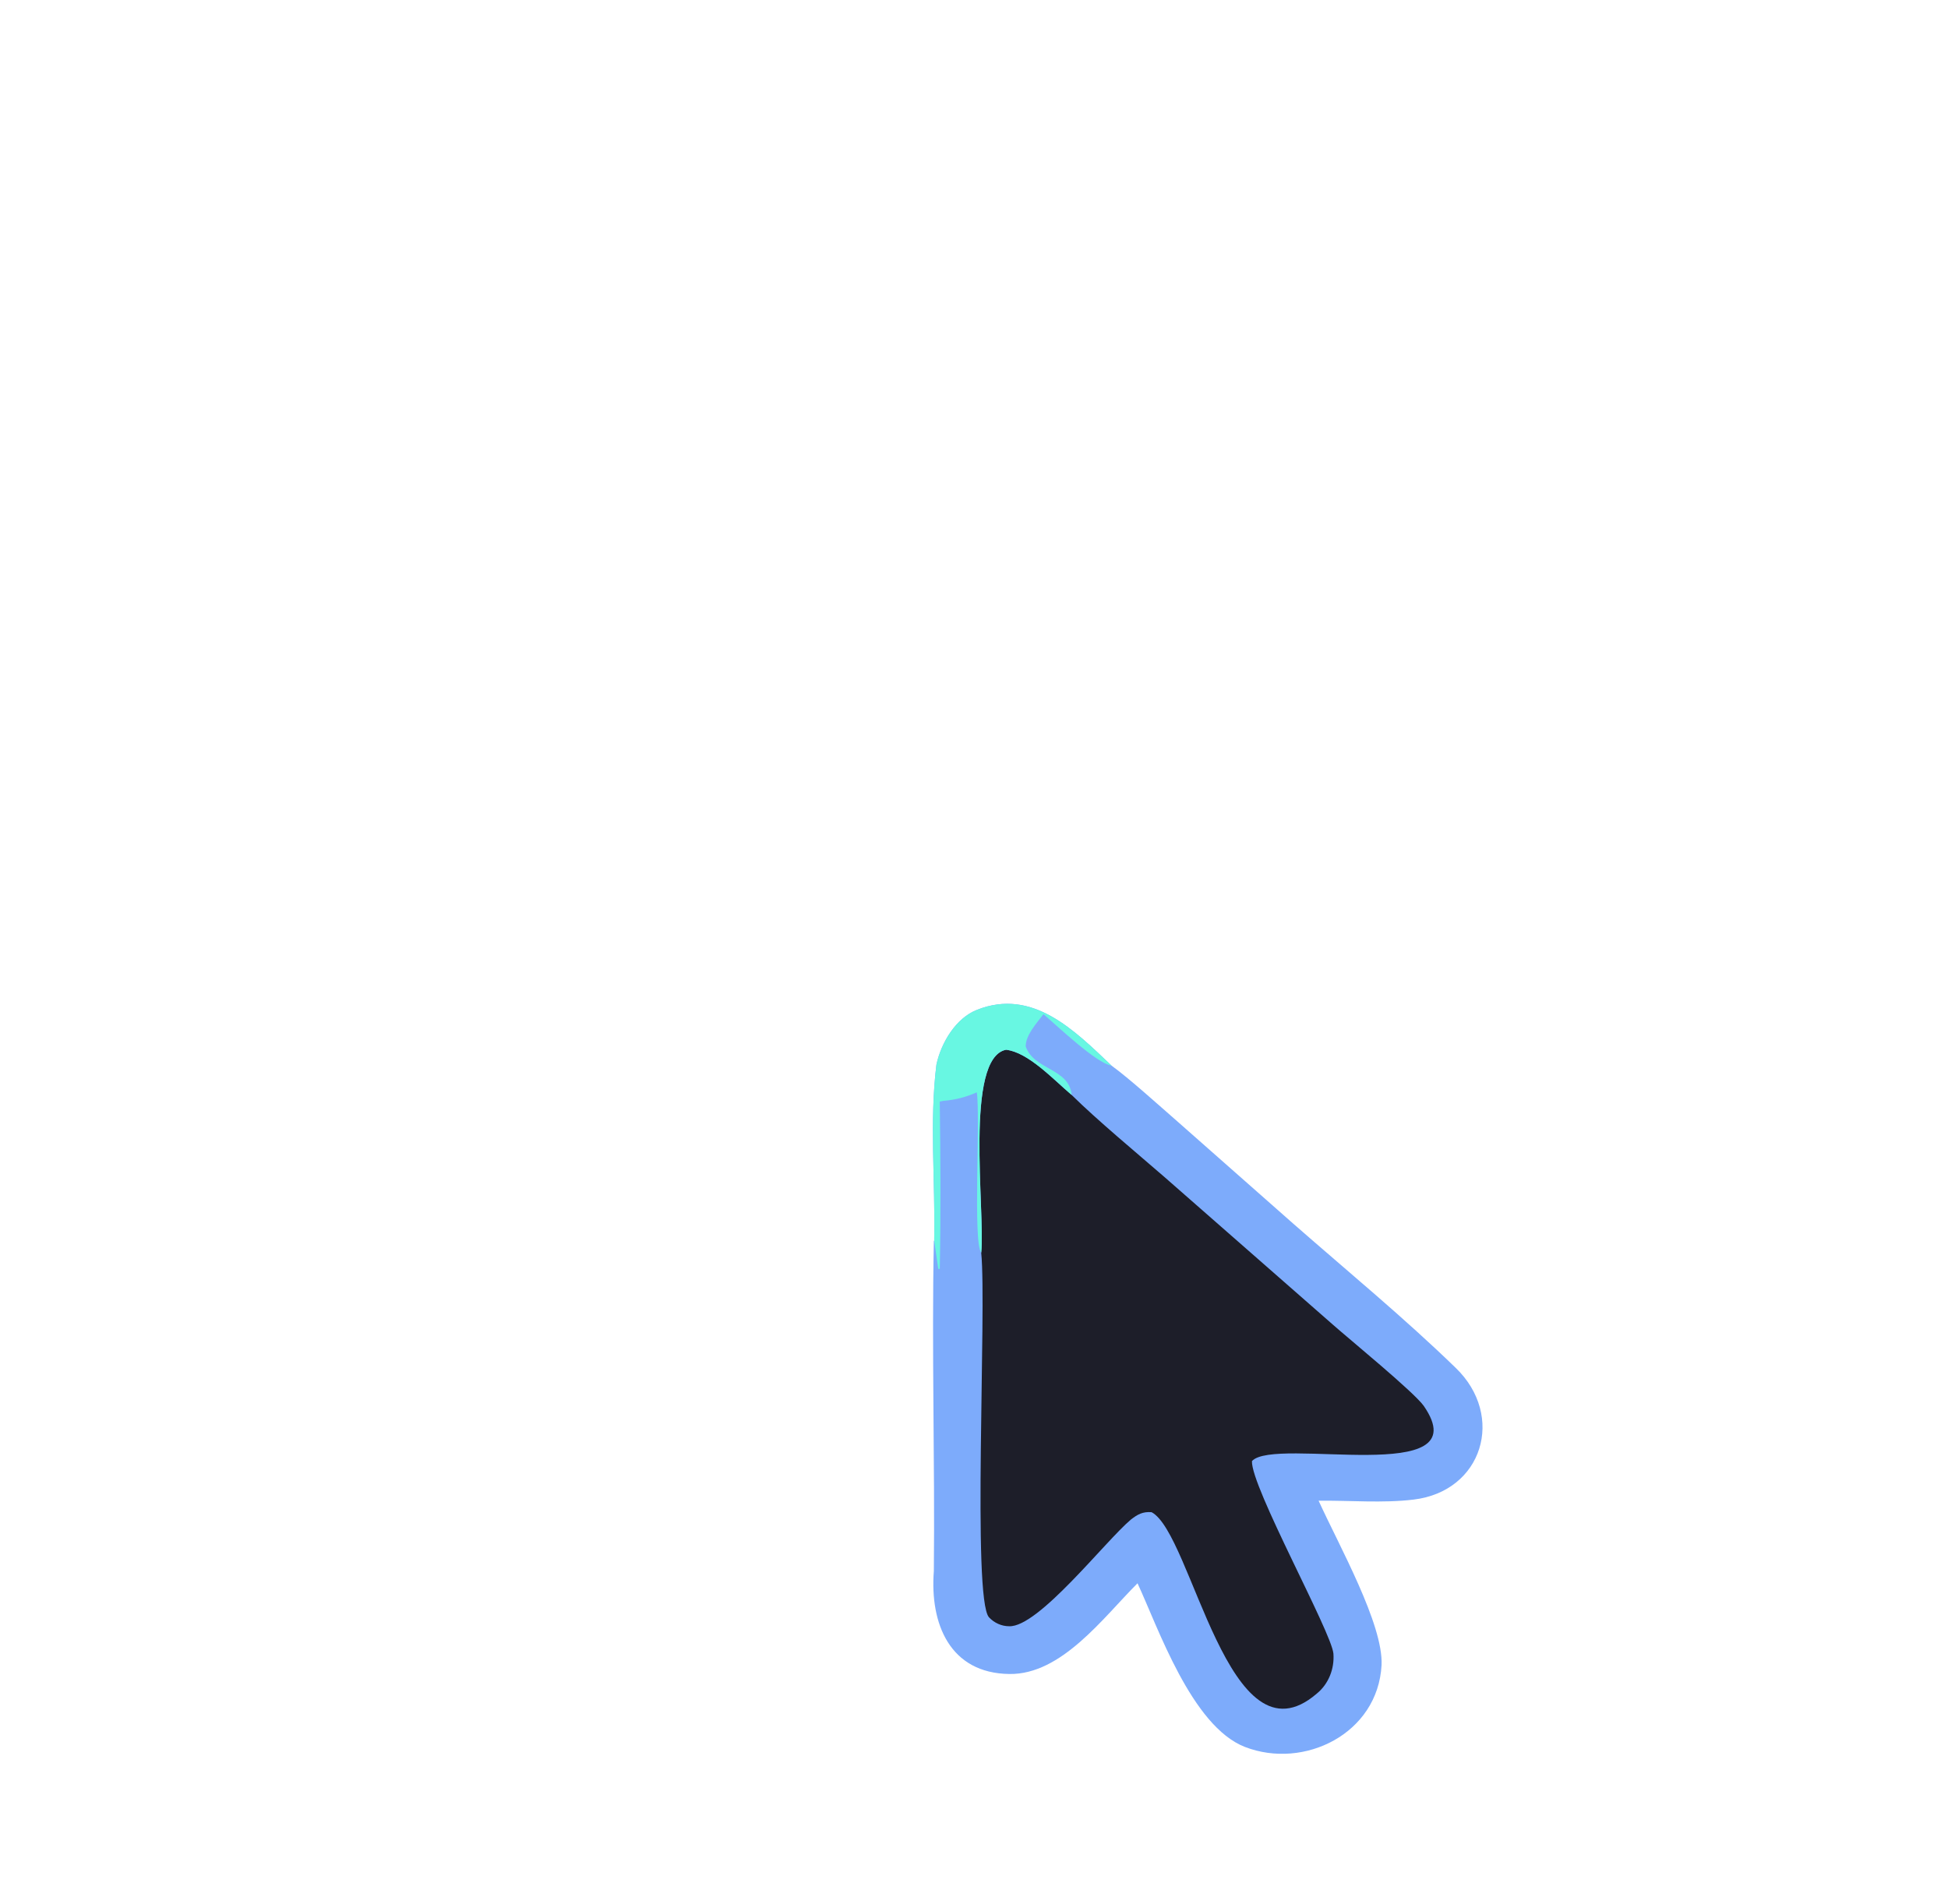
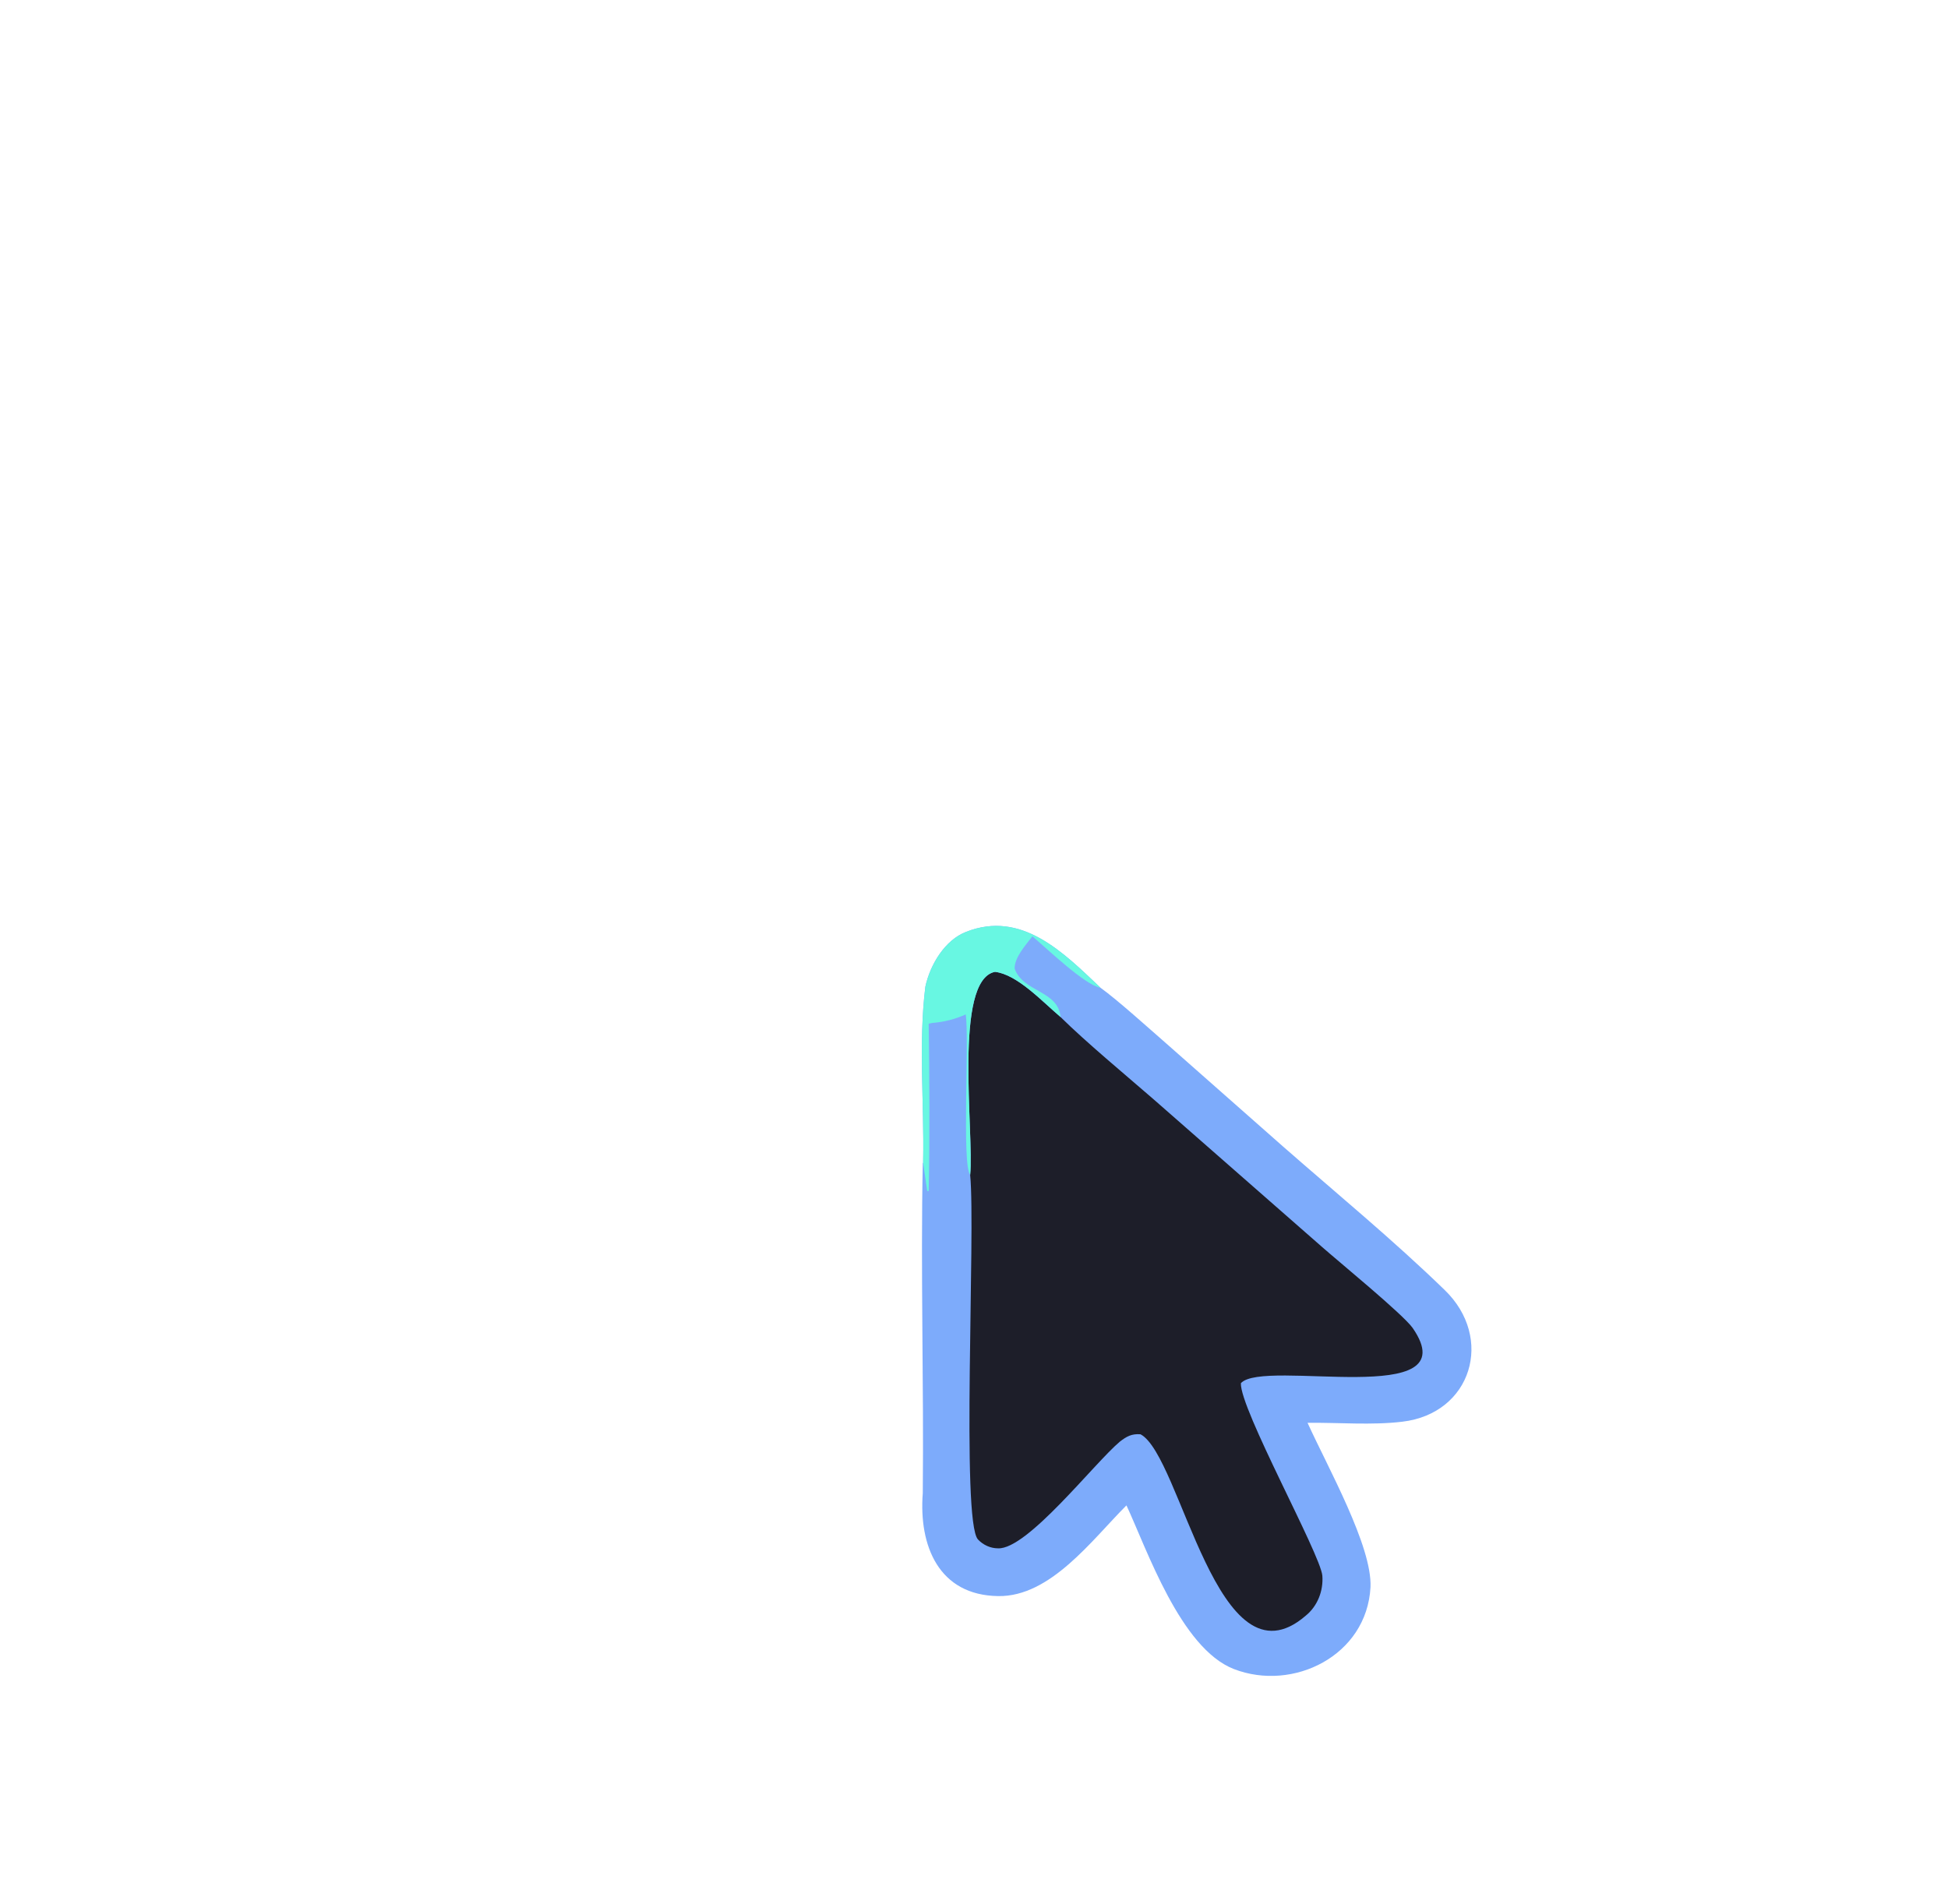
<svg xmlns="http://www.w3.org/2000/svg" width="44" height="43" viewBox="0 0 44 43">
-   <svg x="7.35" y="13.53" width="32.12" height="31.39" viewBox="0 0 384 341.333" preserveAspectRatio="xMidYMid meet" style="overflow:hidden">
+   <svg x="7.1" y="11.77" width="32.12" height="31.39" viewBox="0 0 384 341.333" preserveAspectRatio="xMidYMid meet" style="overflow:hidden">
    <g transform="translate(0 0)" data-sgt-offset="1">
      <defs>
        <linearGradient id="a" x1="1399.2" x2="1243.7" y1="228.9" y2="150.1" gradientUnits="userSpaceOnUse">
          <stop offset="0" stop-color="#678DFD" />
          <stop offset="1" stop-color="#8CDAFB" />
        </linearGradient>
      </defs>
      <path fill="url(#a)" d="M1296 106.3c2.2-7.9 5.2-14 12.6-18.2a25 25 0 0 1 18.8-2.3 25.6 25.6 0 0 1 15.5 12.5c1 1.7 1.7 3.5 2.5 5.3 6-4 11.3-5.7 18.7-4 6.2 1.2 11.6 5 15 10.2 5.6 9 2 16.9 3.6 20.2l4.7-.9c11.8-2.3 25.2 6.7 26.6 19.3 1.9 17.6-13 36.2-16 52.5-4.8 26.5-.3 44.6-18.4 68.2a66.7 66.7 0 0 1-43.9 25.3c-20 2.6-39-1.8-55-14.4a84.6 84.6 0 0 1-14.8-15.2c-7.5-9.8-13.1-22.4-20.3-33-5.1-7.4-14.9-16.6-18.7-23.6-15.2-28.4 16.3-47.9 41.2-28.8-2.2-9-5.8-22.3-7-31.2-1.6-6-3.3-12-3.8-18.1-1.4-14.6 6.7-27.3 22-28.2 6-1.4 11.6 1.4 16.7 4.4Z" data-index="1" />
      <path fill="#1D1E29" d="M1279.8 113.6c5 .9 6.5 1.2 9.8 5.5 7.4 9.5 10.4 52.4 18.3 58 .7-.1 1 0 1.4-.7 5.9-10.6-5-56.7-.3-70.3 1.4-4.2 5.6-7.3 9.8-8.6a9 9 0 0 1 6.9.5c3.7 2 5.8 6.5 6.8 10.4 3.3 13-3 64 2 69.2 13.7-2.7 4.7-77.7 30.6-64.5 13.8 7-11.6 67.2-2.6 74.2 10.2-4 14.9-52.2 33-45 10.2 3.8 4.2 18.3 1.3 25-4.3 10-8.3 20.1-11.1 30.6-4.6 20.8-1.7 37.7-12.5 57.3a53.1 53.1 0 0 1-31.9 25 59.3 59.3 0 0 1-45.6-5.8 61.7 61.7 0 0 1-17.3-14.6c-8-9.8-13.1-22-20.1-32.5-4.5-6.7-10.2-13.1-15.2-19.3-2.5-3.2-6.2-7.5-7.2-11.4-2.9-11 14.5-15.7 21.5-10 4.8 3.8 8.9 8.7 13.1 13 3 3 6.6 6.8 11 6.4 1.8-.1 2.9-1.2 3.8-2.4 1-5.4-1.4-16.4-3.2-21.8-4.5-14-6.3-32-11-45.5-1-11.9-6-16 8.7-22.7Z" data-index="2" style="opacity:1" />
      <path fill="#99F5FB" d="M1261 148.2c-1.5-6-3.2-12-3.8-18.1-1.3-14.6 6.8-27.3 22-28.2-5.9 5.7-12.6-2-8.8 15.3l.8.4.7-.7c2.3-2.2 3-3 6-3.8l1.9.5c-14.7 6.8-9.7 10.8-8.7 22.7l-1.3-.5c.1-2.6-1-5-3-6.5l-.3.4 1 .7-1.2-.3a14.8 14.8 0 0 1-6 8c-.3 4.2 2.8 7.2.7 10.1Z" data-index="3" />
      <defs>
        <linearGradient id="b" x1="663.9" x2="507.5" y1="554.3" y2="458.7" gradientUnits="userSpaceOnUse">
          <stop offset="0" stop-color="#87A3F8" />
          <stop offset="1" stop-color="#86E3FC" />
        </linearGradient>
      </defs>
      <path fill="url(#b)" d="M580.4 414.4a92.7 92.7 0 1 1 11.7 185 92.7 92.7 0 0 1-11.7-185Z" data-index="4" style="opacity:1" />
      <path fill="#1D1E29" d="M582 427.2a79.7 79.7 0 1 1 8.4 159.3 79.7 79.7 0 0 1-8.5-159.3Z" data-index="5" style="opacity:1" />
      <path fill="#7A99FB" d="M619.2 456.3a59.6 59.6 0 0 1 17 84.6c-5 7.3-20.2 21.5-29 22.2-6.7-1-14.4 7.5-13.2-6 .2-3.2 2.7-3.6 5.2-4.5l-.5-.8c11.3-5 15.8-5.1 24.7-16.4 7.7-9.7 11.1-22 9.6-34.3-2-15.9-9.1-24-20.9-33.3 2.1-1.4 5.8-9 7-11.5Z" data-index="6" style="opacity:1" />
      <path fill="#86DCFA" d="M525.3 506.5c6-1.2 5.2-3 12.3-2l.3 1.4c1 32.2 29.7 52.4 60.8 46l.5.7c-2.5 1-5 1.3-5.2 4.4-1.2 13.6 6.5 5 13.1 6.1a60.5 60.5 0 0 1-62.7-12.9 58.6 58.6 0 0 1-19.1-43.7Z" data-index="7" style="opacity:1" />
      <path fill="#737DBB" d="M526.2 500c4.4-38 51.6-61.9 49.5-42.5-2.7 3-8.4 6-12.2 8a48 48 0 0 0-24.3 30c-.9 3.7-.6 7.2-1.3 10.4l-.3-1.4c-7.1-1-6.3.8-12.3 2 .2-2 .6-4.4 1-6.4Z" data-index="8" />
      <path fill="#97CCD6" d="M526.2 500c6.2-6 12.3-4.4 11.4 4.5-7.1-1-6.3.8-12.3 2 .2-2 .6-4.4 1-6.4Z" data-index="9" />
      <path fill="#86DCFA" d="M612.1 467.8c-9.9-5.5-16.6-6.2-27.3-8.5-3.7-.8-4.4-6.6-2.5-10.2 7.5-7.3 29.4 2.7 36.9 7.2-1.3 2.5-5 10-7.1 11.5Z" data-index="10" style="opacity:1" />
      <path fill="#1D1E29" d="M905.8 178c-.1-13.8-.6-27.7-.9-41.6 0-7-.7-17.6.2-24.4.6-4.3 2-8.4 4-12.3 8.1-14.6 25.5-18.6 40-10.6 20.7 11.4 8 38.8 12.9 54.5 4-.4 7-.7 11 .7 5.1 1.8 7.8 4.5 11.6 8.2 10.9-2 18.4 0 25.9 8.2 27-1.9 33.4 13 33 37.8-.3 12.8.8 25.6-1.2 38.3-1 6.5-2.8 12.8-5.5 18.7-17.5 39.9-66.6 52.4-104.4 35-29.4-13.8-36.3-33.5-51.6-60.3-10.6-18.7-29.1-40.6 2.5-55.6 6.4-3 16.3.2 22.5 3.5Z" data-index="11" style="opacity:1" />
      <path fill="#7AB9FB" d="M905.8 178c-.1-13.8-.6-27.7-.9-41.6 0-7-.7-17.6.2-24.4.6-4.3 2-8.4 4-12.3 8.1-14.6 25.5-18.6 40-10.6 20.7 11.4 8 38.8 12.9 54.5-8.8 2.4-9.2 2.3-13.2 11-.3-11.8 2.3-46.4-4.2-52.7a15 15 0 0 0-11.3-4.2c-4.5.3-8.7 2.4-11.6 5.9-1.7 2-3.4 5.4-3.5 8-1.8 32.7 2.4 66.7.5 99.4-6.7-6-19.8-26.3-28.4-24.7-23.5 4.5-4.6 25.5 1.3 36.4 6.2 10.7 12 24 19.4 33.9 4.4 5.9 9.7 11.1 15.7 15.4a68.8 68.8 0 0 0 51.5 12.6c27.7-4.6 44.3-21.3 51-48 3.9-5.7 1.6-43.2 2.5-54.3-6.3-13-10.4-12.8-22.6-9-1.7.5-4.7-3.7-6.2-4.4-4.8-4.2-5.7-5-12.1-5.6-3.6 1.5-5.3 2-7.3 5.6-1.5.4-5.2.6-7 .7V166c-.2-5.1-1.8-7-5.2-10l.1-.5c-1-1-1-.9-1.6-2.2 2.5-2.1 3.4-.3 7-2.2v-.9c-4-1.5-4.2-1.4-6-4.6l2.1-1.3c5.2 1.8 7.9 4.5 11.7 8.2 10.9-2 18.4 0 25.9 8.2 27-1.9 33.4 13 33 37.8-.3 12.8.8 25.6-1.2 38.3-1 6.5-2.8 12.8-5.5 18.7-17.5 39.9-66.6 52.4-104.4 35-29.4-13.8-36.3-33.5-51.6-60.3-10.6-18.7-29.1-40.6 2.5-55.6 6.4-3 16.3.2 22.5 3.5Z" data-index="12" style="opacity:1" />
      <path fill="#7DABFB" d="M971.4 155.5c3.1.8 3.2-.8 6.8.7 2.3 2.4 2.7 2.6 2.1 6 4.8-1 6.7-2.3 10.5 1.1-3.6 1.5-5.3 2-7.3 5.6-1.5.4-5.2.6-7 .7V166c-.2-5.1-1.8-7-5.2-10l.1-.5Z" data-index="13" style="opacity:1" />
      <path fill="#7A99FB" d="M962 143.6c4-.4 7-.7 11 .7l-2.2 1.3c1.8 3.2 2 3.1 6 4.6v.9c-3.6 1.9-4.5 0-7 2.2.6 1.3.6 1.2 1.6 2.2l-.1.4c-7.1-1.4-12.8-1.7-15.8 6.4l-3.5.3-1-.8-.2-5c-.4 3-.3 5.6-2 8.2v-10.4c4-8.7 4.4-8.6 13.2-11Z" data-index="14" style="opacity:1;visibility:visible" />
      <path fill="#737DBB" d="M1002.9 169c1.5.6 4.5 4.8 6.2 4.3 12.2-3.8 16.3-4 22.6 9-.9 11.1 1.4 48.6-2.6 54.2 1.5-10.5 5.7-60.8-8.2-63.8-17.6-4-4.2 18-13.2 22.2l-1.2-.7c-3.6-5.3-2-17.1-3.5-24.6l-.1-.7Z" data-index="16" style="opacity:1" />
      <path fill="#737DBB" d="M976.6 169.6c1.7-.1 5.4-.3 7-.7.2 5.4 2 14-3 17.4l-1.6-.5c-3.7-5-2.6-9.7-2.4-16.2Z" data-index="17" />
      <path fill="#737DBB" d="m950.8 156.8.3 5 1 .8 3.4-.3c.3 6.4 1.2 11.8-2 17.3l-1.4 1c-4.8-2.4-3.5-11-3.3-15.6 1.7-2.6 1.6-5.1 2-8.2Z" data-index="18" style="opacity:1;visibility:visible" />
      <path fill="#1D1E29" d="M200.5 429.9c9-4.5 16.7-5.7 25.7-.4a19 19 0 0 1 5.2 3.8c14.3-3 19.7-1.3 29.8 9.1 34.9-5.3 32.8 37.4 32.4 59.6-.3 17.8-2.8 31-9.3 47.7-3 8.5-2.9 18.3-9.6 25.7-5.6 7.8-18.7 12-28 12.7-18 1.3-45.4 3.3-60.3-8.3-9-7-8.1-14.9-12.8-22-4.2-6.4-16.5-18.3-19.4-25.2a49.6 49.6 0 0 1-9.3-48.3c4-10.6 10.8-16.2 19.8-22.3-.4-7-1.3-15 1.3-21.4 6.3-16 20.8-15.7 34.5-10.7Z" data-index="19" />
      <path fill="#7AB9FB" d="M200.5 456.3c2.5-11.7-5-14-4-23.7 2.4-3.4 3.4-.4 4.6-1.2a22 22 0 0 1 23-1.7l.8.4 1.3-.6a19 19 0 0 1 5.2 3.8c14.3-3 19.7-1.3 29.8 9.1 34.9-5.3 32.8 37.4 32.4 59.6-.3 17.8-2.8 31-9.3 47.7-3 8.5-2.9 18.3-9.6 25.7-5.6 7.8-18.7 12-28 12.7-18 1.3-45.4 3.3-60.3-8.3-9-7-8.1-14.9-12.8-22-4.2-6.4-16.5-18.3-19.4-25.2.1-2.6-1.8-4.6-2.8-6.5-4.5-9.3-10.8-18.7-6.7-29.1.3-.8 1.8-11.5 2-12.8v-.5c1.6-2 .8-1.5 3.2-2.2l.5 1.7 2.2.3c1.6 3.3-2.3 18.6 1.1 27.3 2.3 5.7 3 7.2 6.5 13.1l1.4-.4c7.9 9.7 16.3 19.5 23.8 29.5 3.3 4.5 3.7 13.8 8.8 17.4 12.2 8.9 37.5 6.7 52 5.5 7-.5 15.8-3.4 19.8-9 4.1-6 3.2-12.3 5-19.3 1.3-4.7 5.7-12.2 6.8-16.6 4.7-20.9 3.9-42.2 2.3-63.5-.6-7.4-7.7-15.5-15.7-14.2-7 1.3.4 14.4-3.4 20.5l-2.1.3c-6.7-3.4-2.5-18.2-6.7-24.5-3-4.6-10.3-9.9-15.7-6.5-5.8 7 .7 19.2-4.4 23.2l-2-.7c-5.4-6.2 1.6-26-11.4-28.6-26.4-5.3-2.8 22.5-15.3 26-2.8-1.6-3-3.7-3-6.7Z" data-index="20" />
      <path fill="#86DCFA" d="M200.5 429.9c9-4.5 16.7-5.7 25.7-.4l-1.3.6-.8-.4a22 22 0 0 0-23 1.7c-1.2.8-2.2-2.2-4.5 1.2-1 9.7 6.4 12 3.9 23.7-1.1-10.2-2-21.3-16-18.9-21.8 3.7 1.9 57-14.1 63.3-4-1.8.4-10.7.4-14.4.1-5-.3-9.9-.6-15-22.4 14.6-19.8 31.4-8.6 52.2l-1.4.4c-3.4-6-4.2-7.4-6.5-13.1-3.4-8.7.5-24-1.1-27.3l-2.2-.3-.5-1.7c-2.4.7-1.6.2-3.2 2.2v.5c-.2 1.3-1.7 12-2 12.8-4.1 10.4 2.2 19.8 6.7 29 1 2 3 4 2.8 6.6a49.6 49.6 0 0 1-9.3-48.3c4-10.6 10.8-16.2 19.8-22.3-.4-7-1.3-15 1.3-21.4 6.3-16 20.8-15.7 34.5-10.7Z" data-index="21" />
      <path fill="#7DABFB" d="M164.4 156.4v-.6c.3-15.5-1.3-31.8.6-47 1.3-6 5.3-12.6 11-14.8 15-5.9 26.3 5.6 36.3 15.1 4.6 3.3 13.1 11 17.7 15l31.5 27.8c14.6 12.8 29.8 25.3 43.7 38.8 13.5 13 7.3 33.4-11.4 35.6-8.3 1-17.2.2-25.6.3 5.5 12.1 17.5 33.4 17 44.4-1 18.5-20.9 28.3-36.9 22.1-14.4-5.6-23.5-32.4-29-44.2-9.3 9.3-20.5 24.7-34.6 24.5-16.1-.2-21.5-13.6-20.4-27.8.3-29.7-.6-59.6 0-89.2Z" data-index="22" style="opacity:1" />
      <path fill="#1D1E29" d="M177.1 159.6c1.1-11.2-4.6-52.6 6.7-54.8 6 .7 12.7 8 17.7 12.2 7 6.9 17.5 15.6 25.1 22.2L272 179c4.4 3.9 22 18.3 24.6 22 15.3 22.2-40.3 8.1-46.4 14.9-.3 6.9 21.5 46.2 22 52 .3 4.1-1.3 8.2-4.5 10.8-23.9 20.6-33.6-43.2-44.6-49-2.4-.2-3.8.6-5.6 2-6.9 5.8-25 29.2-32.9 28.8-2 0-4-.9-5.4-2.4-4.6-5-.6-83.2-2.1-98.4Z" data-index="23" style="opacity:1" />
      <path fill="#68F7E2" d="M164.4 156.4v-.6c.3-15.5-1.3-31.8.6-47 1.3-6 5.3-12.6 11-14.8 15-5.9 26.3 5.6 36.3 15.1-4.2-.7-14.5-10.6-18.4-13.9-2 2.6-4.8 5.7-4.8 8.7 2.2 6.4 11.8 5.9 12.4 13.1-5-4.3-11.7-11.5-17.7-12.2-11.3 2.2-5.6 43.6-6.7 54.8-2.3-2.6-.2-36.7-1.2-43.3a27 27 0 0 1-9 2.3l-1 .2c.2 15 .3 30.1 0 45.2h-.4l-1.1-7.6Z" data-index="24" style="opacity:1" />
      <path fill="#7DABFB" d="M1410.2 736.8c6.8-.5 13.3 2.4 16.1 8.8 2.8 6.5-.9 16.7-3 23.1-5.7 18.4-11.5 36.8-17.5 55.2-3 9-11.3 13.9-20.5 10.2-5.8-2.4-7.8-8.1-9.8-13.4-14 13.6-30.9 29.8-44 44 21.3 6.7 20.8 27.7 5.8 31.5-18.1 4.6-67 26.1-82.4 25.8-18.9-4.7-14.3-18.7-9.3-32.4 8.5-23.2 15.2-47.4 24.8-70.2 2-4.7 9-7 13.3-8 14 3 15.2 9 18.2 21.5l43-42.8-3.8-1.5c-4.8-2.2-8.8-6-10.4-11-4-12.5 11-18.9 20.4-21.7 19.5-6 39.5-14.1 59.1-19.1Z" data-index="25" style="opacity:1" />
      <path fill="#1D1E29" d="M1411.3 749.4c2 .1 1.1-.1 3 1 1.3 4.2-17.7 57.4-20 66a9.7 9.7 0 0 1-2.8 4.6c-2.9-1.8-7.6-17.1-9.9-22l-.4-.8a492.8 492.8 0 0 0-29 28.2c-12.8 13.8-31.5 30.1-43.4 44 6.5 3.7 21.7 6.7 25 10.6-.5 1.6-1.3 2.8-3 3.2-10.5 2.4-70.6 26.2-76.7 23.7.1-.8.3-2 .6-2.8 8-23.5 16.1-47.1 24.3-70.6.9-2.7 2.3-7.7 4.7-9 6.3 3 6.4 28.4 13.5 28.7 16.4-13.6 50.1-50.4 67.8-66.5l.2-1.9c-3-5.6-17-6-20.8-11.2l.3-1.2c5-4.2 55.6-19.9 66.6-24Z" data-index="26" style="opacity:1" />
      <path fill="#7DABFB" d="M908 827.2c-5.4 14.3-22.3 15.2-27 4.2-9.4-22.4-17.8-48-25.3-71.3-3.7-11.2 7.2-20.9 18-18.2 18.5 4.6 37.4 10.8 55.6 16.8 7.3 1.6 16.9 3.8 21 10.7 5.5 9.2-.2 17.3-8.5 21.4l-2.1 1c13.2 12.1 28.4 26.2 41.1 39 1.2-6.8 1.9-14.7 7.9-18.8 3.7-2.4 8.2-3.3 12.6-2.3 4.1 1 8.2 4 10.1 7.9 12.9 26.8 25 54.4 36 82a15.5 15.5 0 0 1-6.8 17.9c-9.2 5.4-28.6-3-38.7-6L956.5 898c-23.9-7.3-25.5-23.5-2.7-33.2l-28-26.6c-4-3.8-11.5-11.2-15.6-14.2-1.6.8-1.3 1-2.2 3.2Z" data-index="27" />
      <path fill="#1D1E29" d="M914.3 810.6c-2-2.1-7-7.4-9.5-8.1-6.5 2.8-6.2 17.7-11.2 22.5-2-1.2-24.9-63.5-25.4-69.4l1-.8c7.8-.7 45.7 13.6 57.8 16.1l.7.2c3 1 9 2.7 10.3 5.1-2.1 6.2-17.4 7.3-19.2 12 4.2 6 63.6 61.6 70 65.4 2.5-7.3 5.2-26.3 8.8-30.4 4.6.7 24.1 51.1 28.4 59.3 1.8 3.7 8 18.6 8.3 22l-1.1 1.2c-7.7-.2-78.3-21.1-80.6-24 1.6-3.3 18.5-9.2 23.5-12.2-12-12.8-27-25.9-39.8-38.2-4.4-4.3-18.3-18-22-20.7Z" data-index="28" />
      <path fill="#86DCFA" d="M908 827.2c-5.4 14.3-22.3 15.2-27 4.2-9.4-22.4-17.8-48-25.3-71.3-3.7-11.2 7.2-20.9 18-18.2 18.5 4.6 37.4 10.8 55.6 16.8-3.5 1-15.6-3.5-19.6-4.9-1.4 2.9-3.5 6.2-3 9 2.7 3.3 17.9 4.7 22.2 8l-1.2.3-.7-.2c-12.1-2.5-50-16.8-57.8-16.1l-1 .8c.5 5.9 23.4 68.2 25.4 69.4 5-4.8 4.7-19.7 11.2-22.5 2.5.7 7.5 6 9.5 8.1-4.7-1.2-7.1-4.6-10.4-8.2-1.8 5.4-6 21.4-10.4 24-5-2.5-6-16.2-10.1-21.4-3.5-.9-6.7 1.6-10 3 1.5 4.1 3.2 8.9 4.5 13 5.9 19.4 18.3 22.5 29.3 5.8l-.3-.3.7.2.4.5Z" data-index="29" />
      <path fill="#7A99FB" d="M1302.2 486c0-11.2.2-23.3-.1-34.6-.4-17.5-2-38.8 21.6-39.6 9-.3 19 7 19.7 16 1.7 19 .8 39.2.7 58.3h33c15.8-.4 38.3-1.6 39.1 20.2.4 9.8-6.5 18.7-16.8 20.6-17.8 1.6-37 .7-55 .7-.2 10.3 0 20.6 0 30.8-.1 10.9 2.2 27.3-6.7 35.4-12 11-33 4.6-35-12.6-1.4-17.5-.3-36-.5-53.6-10.6 0-24.7.3-35-.3-13.2.5-37.9 1-37.1-20 1-25.7 29.8-21.4 48.3-21.2 7.9-.1 15.8-.2 23.8 0Z" data-index="30" style="opacity:1" />
      <path fill="#1D1E29" d="M1270.8 497.4c6.2 0 38.7 1.5 41.5-1.3 6.2-6.4-2.6-55.2 3-67.7a8.4 8.4 0 0 1 7.2-5.4c2.4-.2 4.8.2 6.6 2 2 1.8 2.9 4.6 3.3 7.2 1.9 11 .3 37.6 0 50 0 4.5-1 10.2 2 13.8 11.5 7.1 66.2-7.2 70 8.7.5 2.3.3 4.8-1 6.8-1.7 2.7-5.1 4-8.2 4.6-8.8 1.6-58-2.4-61 2.1-7.3 10.4 7 65.9-8.7 69.6a9 9 0 0 1-7-1c-2.9-1.9-4-5.5-4.4-8.8-1.8-12.2 3.2-53.2-2.1-60.6-3-2-55-1.6-61.3-.7-16.9-6.2-7.7-21.9 7.1-19.4 2.5.4 10 0 13 .1Z" data-index="31" style="opacity:1" />
      <path fill="#7AB9FB" d="M1267.1 527.3c-13.1.5-37.8 1-37-20 1-25.7 29.8-21.4 48.3-21.2l-.9.3c-8.8 3-25.1-.6-29.9 2.9-.4 2.3-1.1 4.5-.6 6.7 4.5 2 23.5-1.6 28 .1-1.7 1.4-2.2.3-4.2 1.3-3 0-10.5.3-13-.1-14.8-2.5-24 13.2-7 19.4 4.6.8 14.9-.2 17.7.7-7 .7-18.8 1.3-25-2.7-2.8-1.7-3-6.6-3.1-9.6-2.1 3.8-6.7 9.1-6 12 12 15 20 6 32.7 10.2Z" data-index="32" />
      <defs>
        <linearGradient id="c" x1="177.1" x2="280.8" y1="814.6" y2="834.4" gradientUnits="userSpaceOnUse">
          <stop offset="0" stop-color="#8CE4F9" />
          <stop offset="1" stop-color="#7F8AFC" />
        </linearGradient>
      </defs>
      <path fill="url(#c)" d="M225 714.3c18.1-1.3 19.9 11.6 29.2 24 12.8 17 39.8 53.8-5.3 47.6-.2 26.6-.1 53.2 0 79.8 22.7-4.2 32.7 6.6 18.6 26.8-8.2 11.7-21 37-32.9 42.8-19.8 2.4-21.6-13.7-31.7-25.8-13.3-15.9-36-50.6 6.4-44.3l.1-79.3c-27.6 4.3-30.6-11.5-16.3-31.3 8.6-11.9 16.2-25.3 25.6-36.6a16 16 0 0 1 6.2-3.7Z" data-index="33" />
      <path fill="#1D1E29" d="M228.4 725.7c1.4.5 3.2 1.9 3.9 3 4 7.2 28.7 39.1 28 44.6-5.5 3.6-18.1-5-23.5 1.2-1 6.4-.7 38.4-.5 46.6.5 14.6-1 43 .6 56 4.3 6.2 17.2-3.4 23.5.7l.1 1.5a537.4 537.4 0 0 1-30.3 45c-5.2-1.8-24.8-34.7-30.1-41-1.4-1.5-2.2-3.4-1.7-5.5 5.2-3.6 17.4 4.3 22.5.3 1.2-6.2 1.6-99.7 0-104-1.8-5.1-17.4 2.8-22.3 0-.9-.6-.7-1-1-2 1.8-4.5 26.6-40.7 30.8-46.4Z" data-index="34" />
      <path fill="#7DABFB" d="M622.7 814.8c-3.9-21 10-28.1 26.3-16.6 11.5 8.2 36.9 20.3 44.5 31.5 6.7 9.9-8 20.4-16.4 24.4-11.6 5.5-26 18.9-38.3 22.9-1.9.2-3.8.3-5.7 0-11.8-1.2-11.5-12.5-10.4-21.3l-72.8-.2c3.4 24.2-12.6 27-29.4 14.3-11.5-8.6-62.1-29.6-35.4-47 10.1-6.6 37.2-25.6 48.3-29.8 16.3-1.5 18.7 8.2 16.3 21.6l73 .2Z" data-index="35" style="opacity:1" />
      <path fill="#1D1E29" d="m535.4 805.5 1.6.2c4.6 4.8-5.3 16 1.4 20.7 7.5.7 93.6.8 96.6-.7 4.7-6-3.6-17.2 1.2-20.2 5.4 2.4 40.1 24.3 45.2 28.5v2c-3.7 4-37.4 24.3-44.3 28.5l-1.8-.2c-3.2-3.5 2.8-10.2 1.8-15.1-.8-3.8-4.7-5.5-8.1-5.4-11.5.2-22.9.2-34.4.2l-35.3-.1c-6 0-16-.3-21.5.5-5.3 5.1 3.8 16.4-1 19.7-5-1-36.4-22-43-25.8-1.5-.8-2.3-2-2.5-3.7 3.5-4.6 36.6-24.2 44-29Z" data-index="36" style="opacity:1" />
      <path fill="#7DABFB" d="M585.3 88.5c9.7-.4 44.4-4.5 31.8 15.4-2.6 4-21 2.6-25.3 2.6v156.1c7-.1 20-1.8 25.6 3.2 5.6 5 1.1 14.7-5.7 14.9-12.5.4-25.7.4-38.2.4-6.7 0-21 1.7-24.2-4.7-8.7-16.9 19.3-14 27.5-13.8l-.1-103.8c0-12.3-.9-39.4.3-50.3-1.1-2.7-6-2.6-8.7-1.9-8 2.1-28-3.8-19-14.3 5.3-6.1 26.8-4 36-3.8Z" data-index="37" />
      <path fill="#86DCFA" d="M577 108.5c-1.1-2.7-6-2.6-8.7-1.9-8 2.1-28-3.8-19-14.3 5.3-6.1 26.8-4 36-3.8-4 1.8-13 1-17.7.8-1.5 3.2-5.2 10-5.2 13.2 3.6 5.2 11.6.7 15.2 3.4 0 2 .4 1.3-.6 2.6Z" data-index="38" />
      <path fill="#7AB9FB" d="M978.1 455.5c9.4-1.7 18.3-2.7 20.6 9.6 1.8 9.7-5.6 37-12.7 42.8a68 68 0 0 1-12.7 15.7c-2.2 1.3-3.9 2.3-5.2 4.7-3.7 3.5-10 9.7-14.3 12l-3 .6c-11.7-1.8-29-16.2-30.4-28.7l-.6.4c-.3 1.8-.3 1.7-1.2 3.2-7.4 1-19.9 8.6-24.7 3.8-2.7-8.9 18-25.7 25.7-28.7 1.8-.7 12.8-.8 13.4-1.7 9.6-13.8 23.7-27 40.3-31.9 1.1-.6 3.5-1.3 4.8-1.8Z" data-index="39" style="opacity:1" />
      <path fill="#1D1E29" d="M979.5 462.5c5.5-1 11.6-2.3 12.3 5.4 1 10.9-5.4 25.2-9.8 34.7l-.5.6a118.4 118.4 0 0 1-31.7 32.3 55.7 55.7 0 0 1-23.5-21.7c12.6-25.5 25.7-41.5 53.2-51.3Z" data-index="40" style="opacity:1" />
      <path fill="#99F5FB" d="M962.1 493a10.6 10.6 0 1 1 15.4-14.8A10.6 10.6 0 0 1 962 493Z" data-index="41" />
      <path fill="#7A99FB" d="M980 482.3A10.6 10.6 0 0 1 962 493l3.4-3.3a5.5 5.5 0 0 0 9.3-5.6c1.5-.2 3.7-1.2 5.1-1.8Z" data-index="42" />
      <path fill="#1D1E29" d="M965.5 489.7a5.5 5.5 0 1 1 8.6-6.8 5.5 5.5 0 0 1-8.6 6.8Z" data-index="43" />
      <path fill="#99F5FB" d="M919.8 512.6c-.3 1.8-.3 1.7-1.2 3.2-7.4 1-19.9 8.6-24.7 3.8-2.7-8.9 18-25.7 25.7-28.7 1.8-.7 12.8-.8 13.4-1.7 9.6-13.8 23.7-27 40.3-31.9l-.4 1.3a87.9 87.9 0 0 0-45.8 43c-.1.3-1.6 1-2 1-2.2 3.3-3.1 5.8-4.7 9.6l-.6.4Z" data-index="44" style="opacity:1" />
      <path fill="#1D1E29" d="M902.6 514.8c4.5-5.4 17.6-19.8 24.7-18 .4 2.3-.8 3.3-2.2 5.8-2.2 3.3-3.1 5.8-4.7 9.6l-.6.4c-5.5-2.3-11.8.3-17.2 2.2Z" data-index="45" />
      <path fill="#7DABFB" d="M978.1 455.5c9.4-1.7 18.3-2.7 20.6 9.6 1.8 9.7-5.6 37-12.7 42.8-.3-5.4 8.1-14.3 8.9-20.9.9-8.3 4.1-12.6 2.1-21.6l-1.6-.8.9-.2c-5.8 3.6-3.7 31.4-14.3 38.2 4.4-9.5 10.8-23.8 9.8-34.8-.7-7.6-6.8-6.2-12.3-5.3.7-4.4 2.7-4.2-1.4-7Z" data-index="46" />
      <defs>
        <linearGradient id="d" x1="1052.6" x2="951.4" y1="494.3" y2="519.9" gradientUnits="userSpaceOnUse">
          <stop offset="0" stop-color="#7C7DF8" />
          <stop offset="1" stop-color="#87D4FB" />
        </linearGradient>
      </defs>
      <path fill="url(#d)" d="M1010.3 439.7c-2.8 3-17.4 19.8-18.7 2.2-.2-2.4 15.1-17 17.6-19.3 1.6-1.5 5.6-1 7.2-.7 7.9 2.1 19 14.1 23.6 20.6a9.3 9.3 0 0 1 1.4 6.1c-4.8 8.4-13.5-1-17.3-5 5 16 9.8 19 16.8 32.7 11.1 22 9 52.4-2.5 74.2a89.8 89.8 0 0 1-68.3 47.6c-6.1.9-16.5 3-18.3-5.5.7-5 4.1-6.2 8.8-6 24.5-3.2 43.1-11 58.9-31.2a72.7 72.7 0 0 0 15-55c-2.5-18.7-9.8-24.8-17.8-40.4a76 76 0 0 1-6.4-20.3Z" data-index="47" style="opacity:1" />
      <path fill="#86DCFA" d="M970.1 598.1c-6.1.9-16.5 3-18.3-5.5.7-5 4.1-6.2 8.8-6 3.7.3 6.7 0 9.2 2 .8 3.2.5 6.3.3 9.5Z" data-index="48" />
      <defs>
        <linearGradient id="e" x1="888.3" x2="928.7" y1="443.6" y2="470.5" gradientUnits="userSpaceOnUse">
          <stop offset="0" stop-color="#97EDF3" />
          <stop offset="1" stop-color="#83DCFE" />
        </linearGradient>
      </defs>
      <path fill="url(#e)" d="M956.2 412.2c4-.5 8.8 2 8.6 6.3-.3 8.6-13.7 7-19.6 8a79.4 79.4 0 0 0-65.3 62.7c-1.3 7.4 0 16.4-5.5 21.4-6.1.4-9.3-2.8-9-9 2.5-53.1 40.8-85.3 90.8-89.4Z" data-index="49" />
      <path fill="#1D1E29" d="M968.1 528.3c.5 4.1.5 7.2-1 11.1 1.5 1.3 4.3 3.4 5.3 5-3.7 6.5-14 23.9-22.2 22.6-3.4-3.3-2.5-7.1-1.7-11.5.8-4.8.4-10 2.3-14.6l3-.7c4.4-2.2 10.6-8.4 14.3-11.9Z" data-index="50" />
      <path fill="#7AB9FB" d="M967 539.4c1.6 1.3 4.4 3.4 5.4 5-3.7 6.5-14 23.9-22.2 22.6-3.4-3.3-2.5-7.1-1.7-11.5.9.5 4.3 3 5 3a82 82 0 0 0 13.6-19Z" data-index="51" style="opacity:1" />
      <path fill="#7A99FB" d="m950.8 540.9 3-.7c1.5 6 .4 12-.3 18.3-.7 0-4.1-2.5-5-3 .8-4.8.4-10 2.3-14.6Z" data-index="52" />
      <path fill="#7A99FB" d="M915.3 534.6c-1.4-4 .7-7 4.2-9l1.1.1c3 5.4 4.5 12.4 10.2 14.2 4.2 1.2 7-.4 10 1.6 0 2.5 0 2.7-1.4 4.7-3.6 2.2-5.6.5-8.3 2.1-3.7 2.3-4.6 9.5-9.8 4.5-4.4.2-6.3 2.9-9 .8-2.5-6.5 1.7-6.1-2-11.4.7-2.9 3-5.2 5-7.6Z" data-index="53" style="opacity:1" />
      <path fill="#86DCFA" d="M915.3 534.6c2.4 1.5 3.6 2 4.2 5 .7 3.8-3.5 7.5-5.6 10.1-1 1.2-.4 2.4-1.7 3.9-2.4-6.5 1.8-6.1-1.9-11.4.7-2.9 3-5.2 5-7.6Z" data-index="54" style="opacity:1" />
      <path fill="#7A99FB" d="M968.1 528.3c1.3-2.4 3-3.4 5.2-4.7 2.3 8.8 2.6 12.4-1 20.8-1-1.6-3.7-3.7-5.2-5 1.5-4 1.5-7 1-11Z" data-index="56" />
      <path fill="#7DABFB" d="M931.2 556.3c1.4.6 1 .4 2 1.6.2 6-8.4 10.3-13.5 11.5-1.7-1-1.1-.4-1.8-2.2 1.7-3.3 6-3.9 9-6 1.1-.8 3.3-3.6 4.3-4.9Z" data-index="57" style="opacity:1" />
      <path fill="#99F5FB" d="M906.5 531.7c.6.8.9 1.5 1.4 2.4-.7 2.2-8.5 8.9-11.7 14-4.7-7.2 4.9-12.3 10.3-16.4Z" data-index="58" style="opacity:1" />
      <path fill="#86DCFA" d="M908.4 553.4c1.6.7 1.4.8 2.4 2.2-.5 3.4-5.5 7.7-8.1 10.3-1.3-.4-1.1-.4-2.2-1.2l-.1-1.5c1.4-3.1 5.5-7.1 8-9.8Z" data-index="59" style="opacity:1" />
    </g>
  </svg>
</svg>
